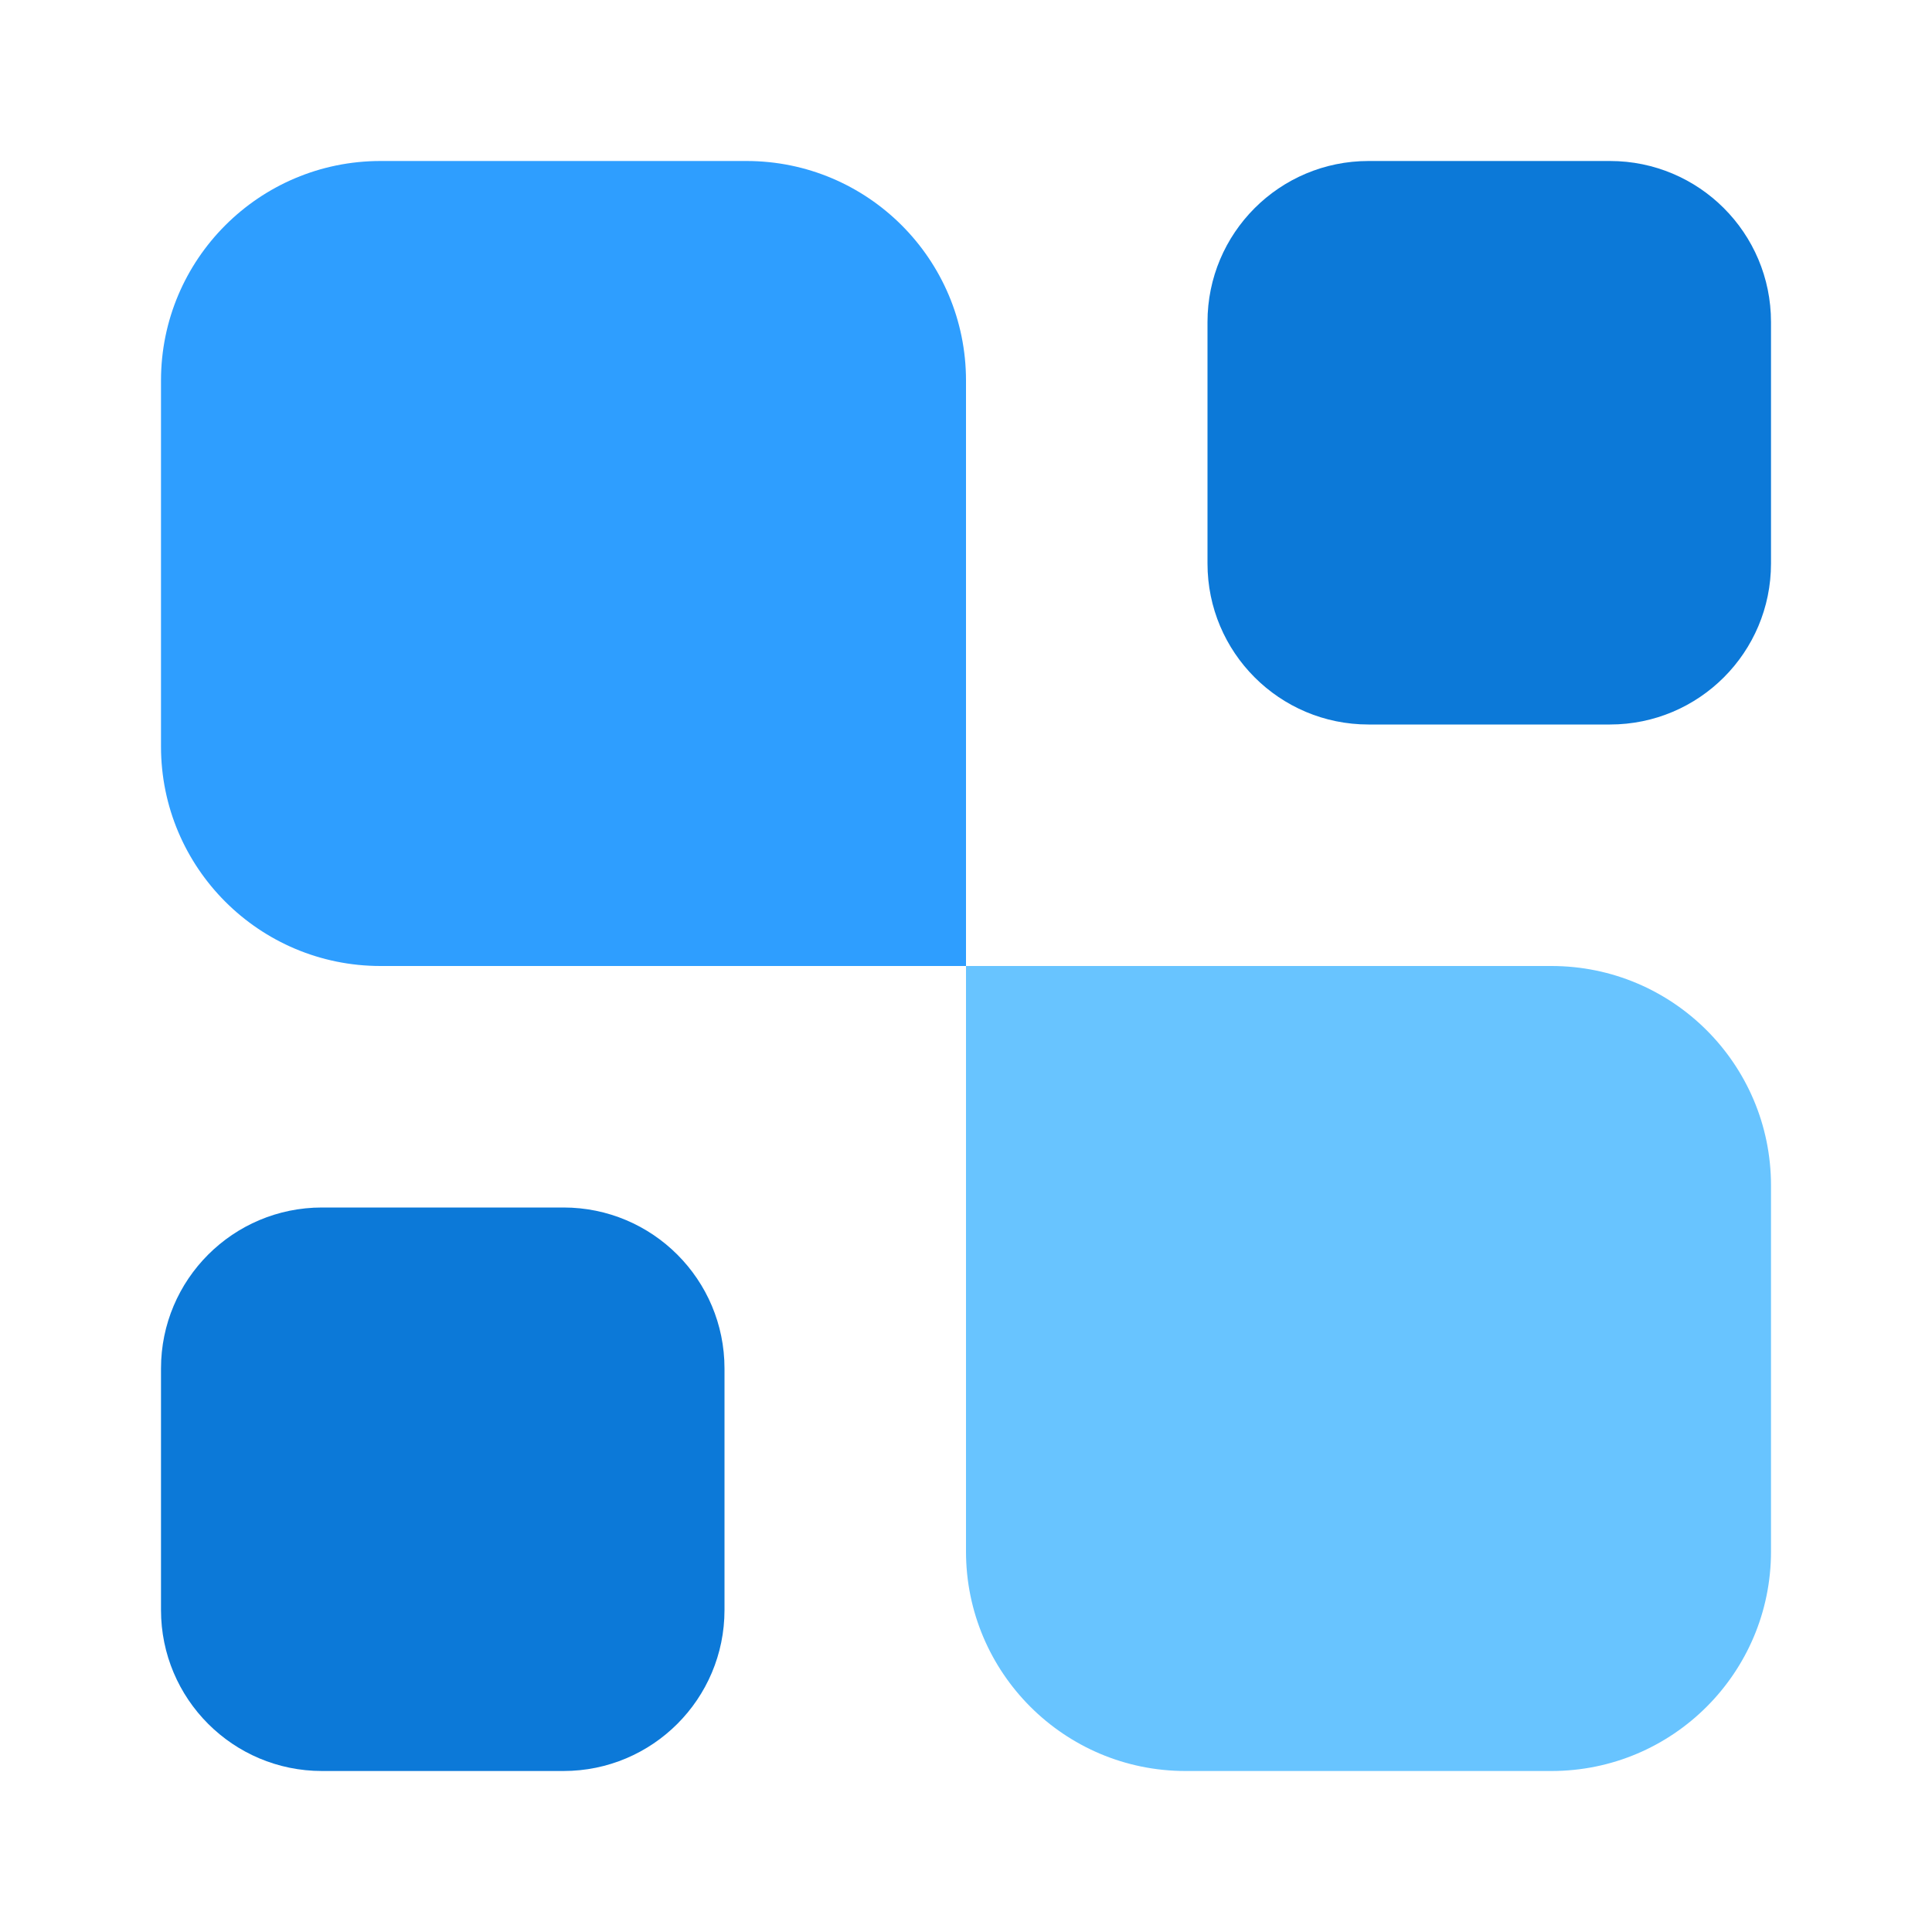
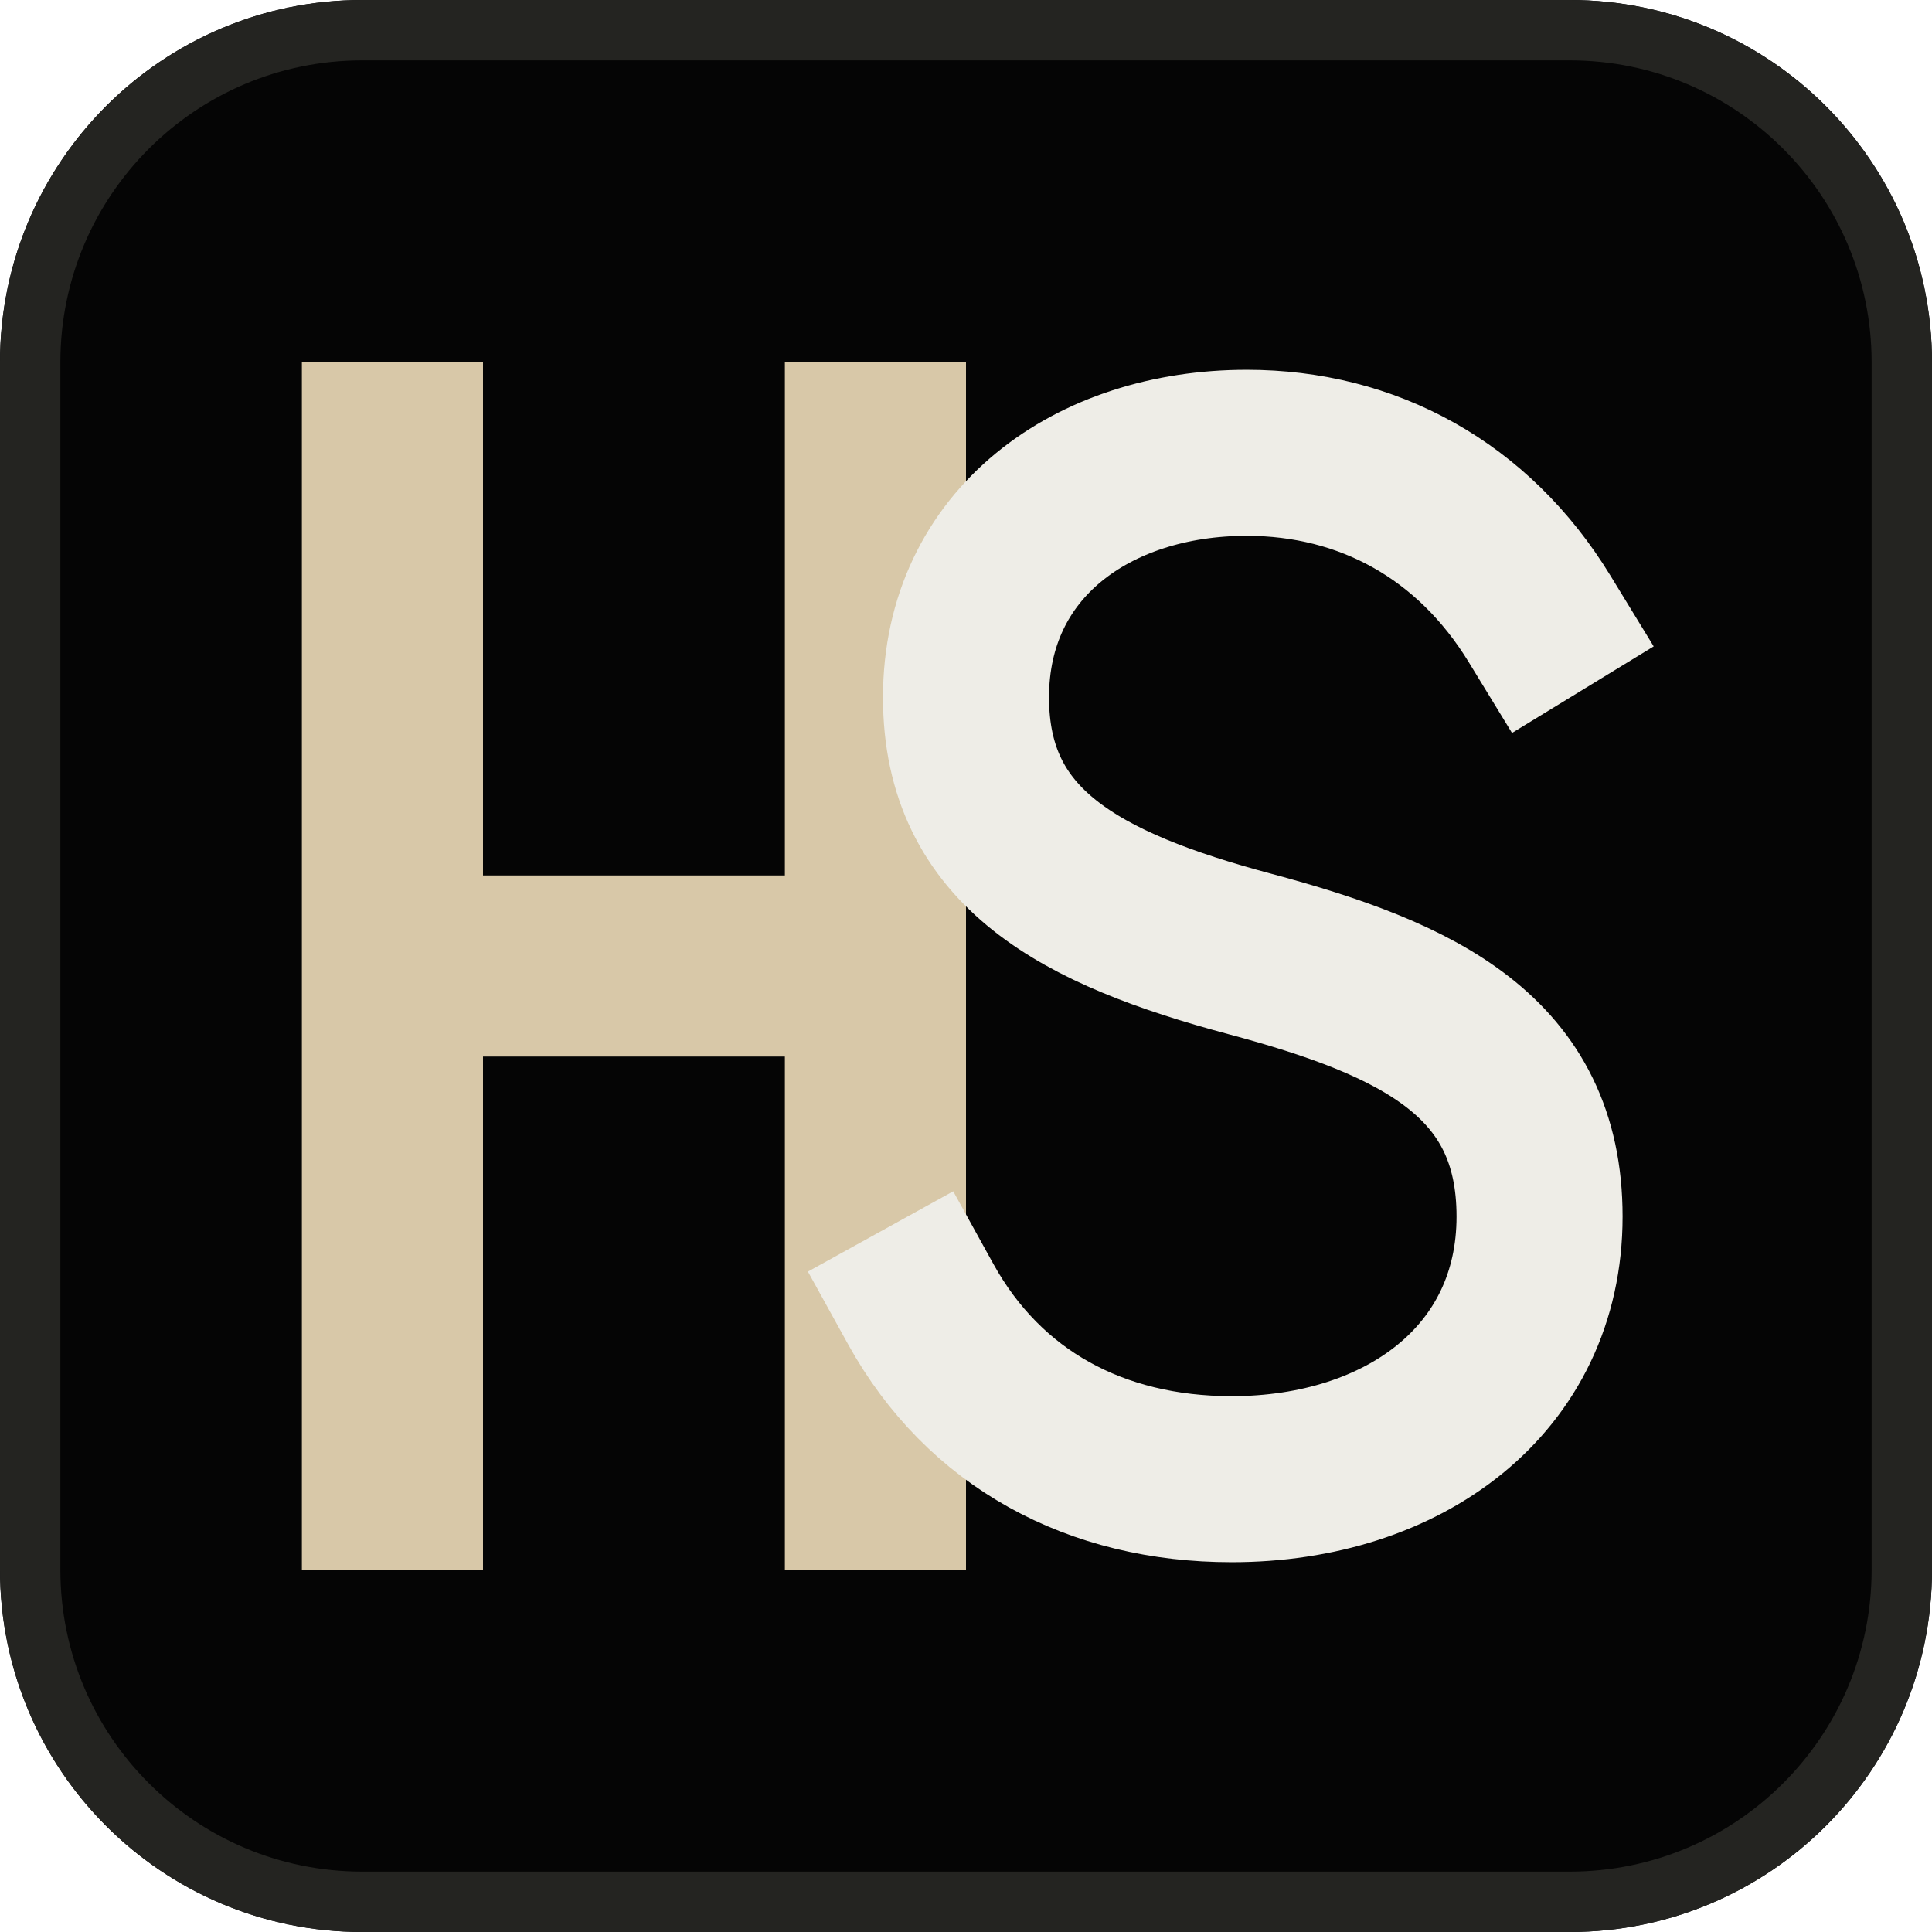
- <svg xmlns="http://www.w3.org/2000/svg" width="24" height="24" viewBox="0 0 24 24" fill="none">
-   <path d="M22 19.273C22 20.779 20.779 22 19.273 22H14.727C13.221 22 12 20.779 12 19.273V12H19.273C20.779 12 22 13.221 22 14.727V19.273Z" fill="#68C4FF" />
-   <path d="M20 2C21.105 2 22 2.895 22 4V7C22 8.105 21.105 9 20 9H17C15.895 9 15 8.105 15 7V4C15 2.895 15.895 2 17 2H20Z" fill="#0C79D8" />
-   <path d="M7 15C8.105 15 9 15.895 9 17V20C9 21.105 8.105 22 7 22H4C2.895 22 2 21.105 2 20V17C2 15.895 2.895 15 4 15H7Z" fill="#0C79D8" />
-   <path d="M12 12H4.727C3.221 12 2 10.779 2 9.273V4.727C2 3.221 3.221 2 4.727 2H9.273C10.779 2 12 3.221 12 4.727V12Z" fill="#2E9EFF" />
+ <svg xmlns="http://www.w3.org/2000/svg" viewBox="0 0 64 64" role="img" aria-labelledby="title description">
+   <rect width="64" height="64" rx="12" fill="#050505" />
+   <rect x="1" y="1" width="62" height="62" rx="11" fill="none" stroke="#242421" stroke-width="2" />
+   <path d="M13 15v34M29 15v34M13 32h16" fill="none" stroke="#D8C8A8" stroke-width="6" stroke-linecap="square" />
+   <path d="M51 20.5c-2.2-3.6-5.7-5.5-9.7-5.5-5.1 0-9.3 3-9.3 8.1 0 5 3.8 7 9.4 8.5 5.6 1.5 9.6 3.4 9.6 8.7 0 5.4-4.5 8.7-10.2 8.7-4.5 0-8.2-2-10.3-5.8" fill="none" stroke="#EEEDE7" stroke-width="5.5" stroke-linecap="square" />
</svg>
